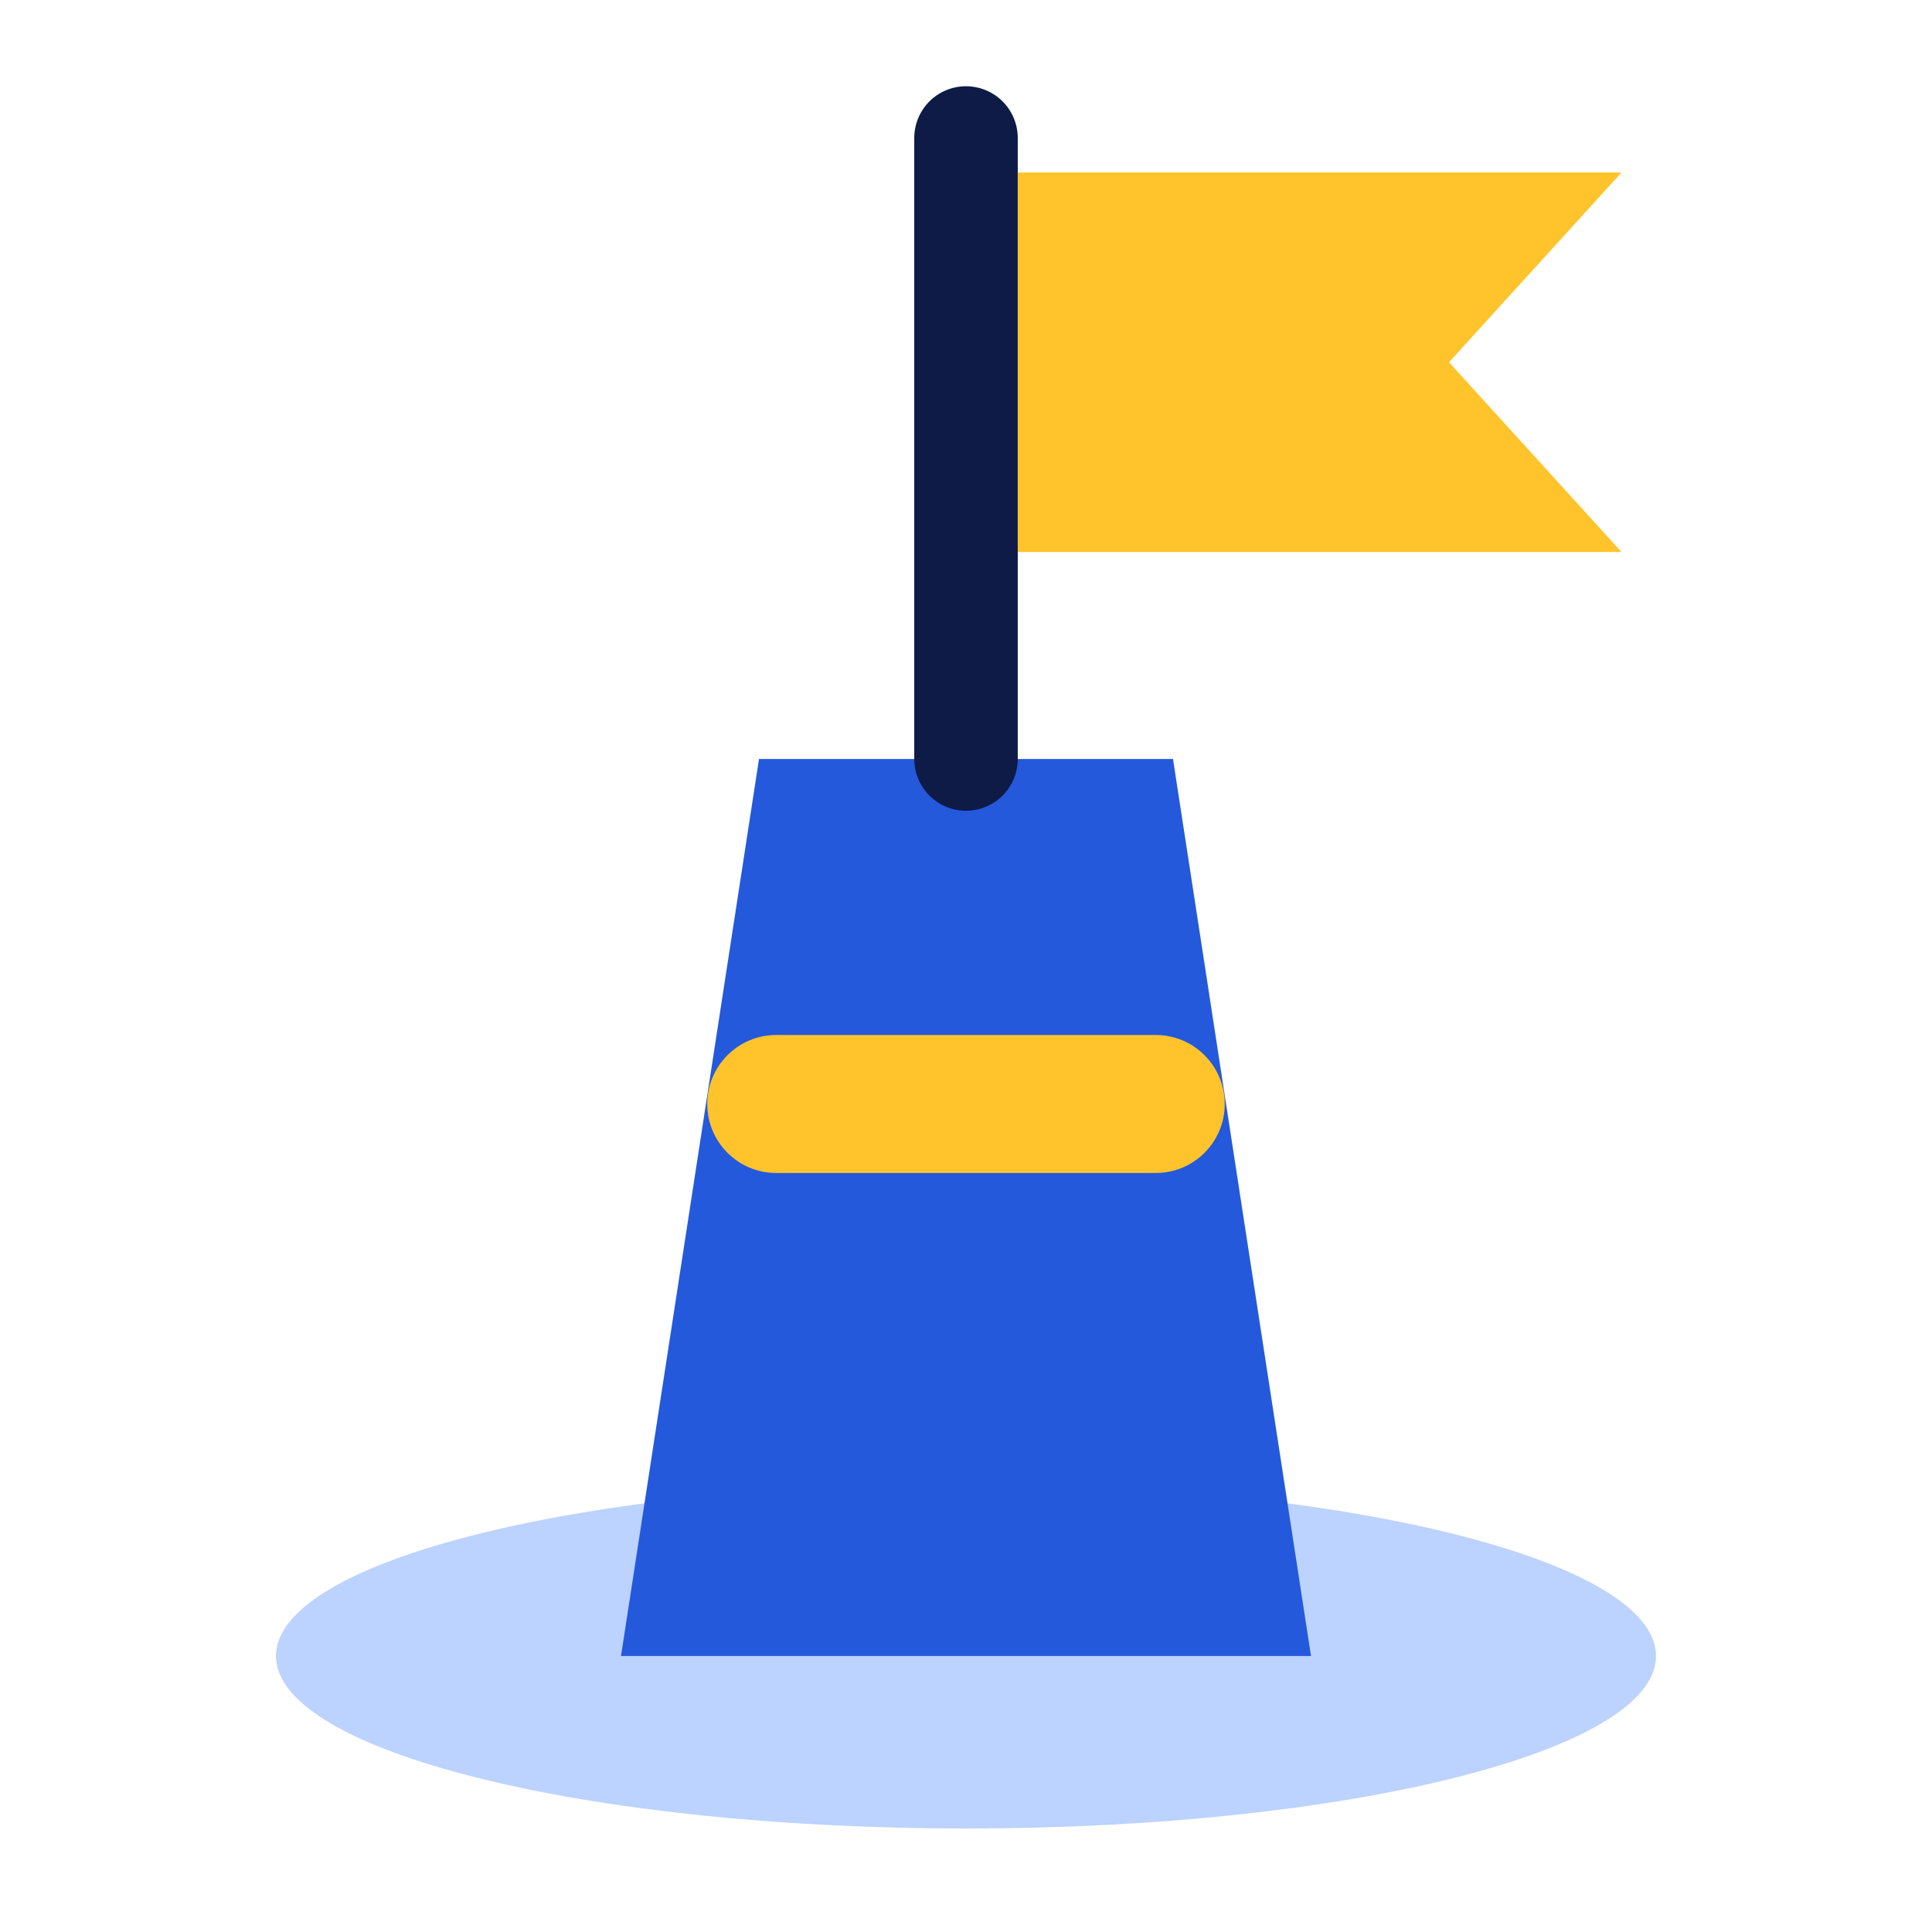
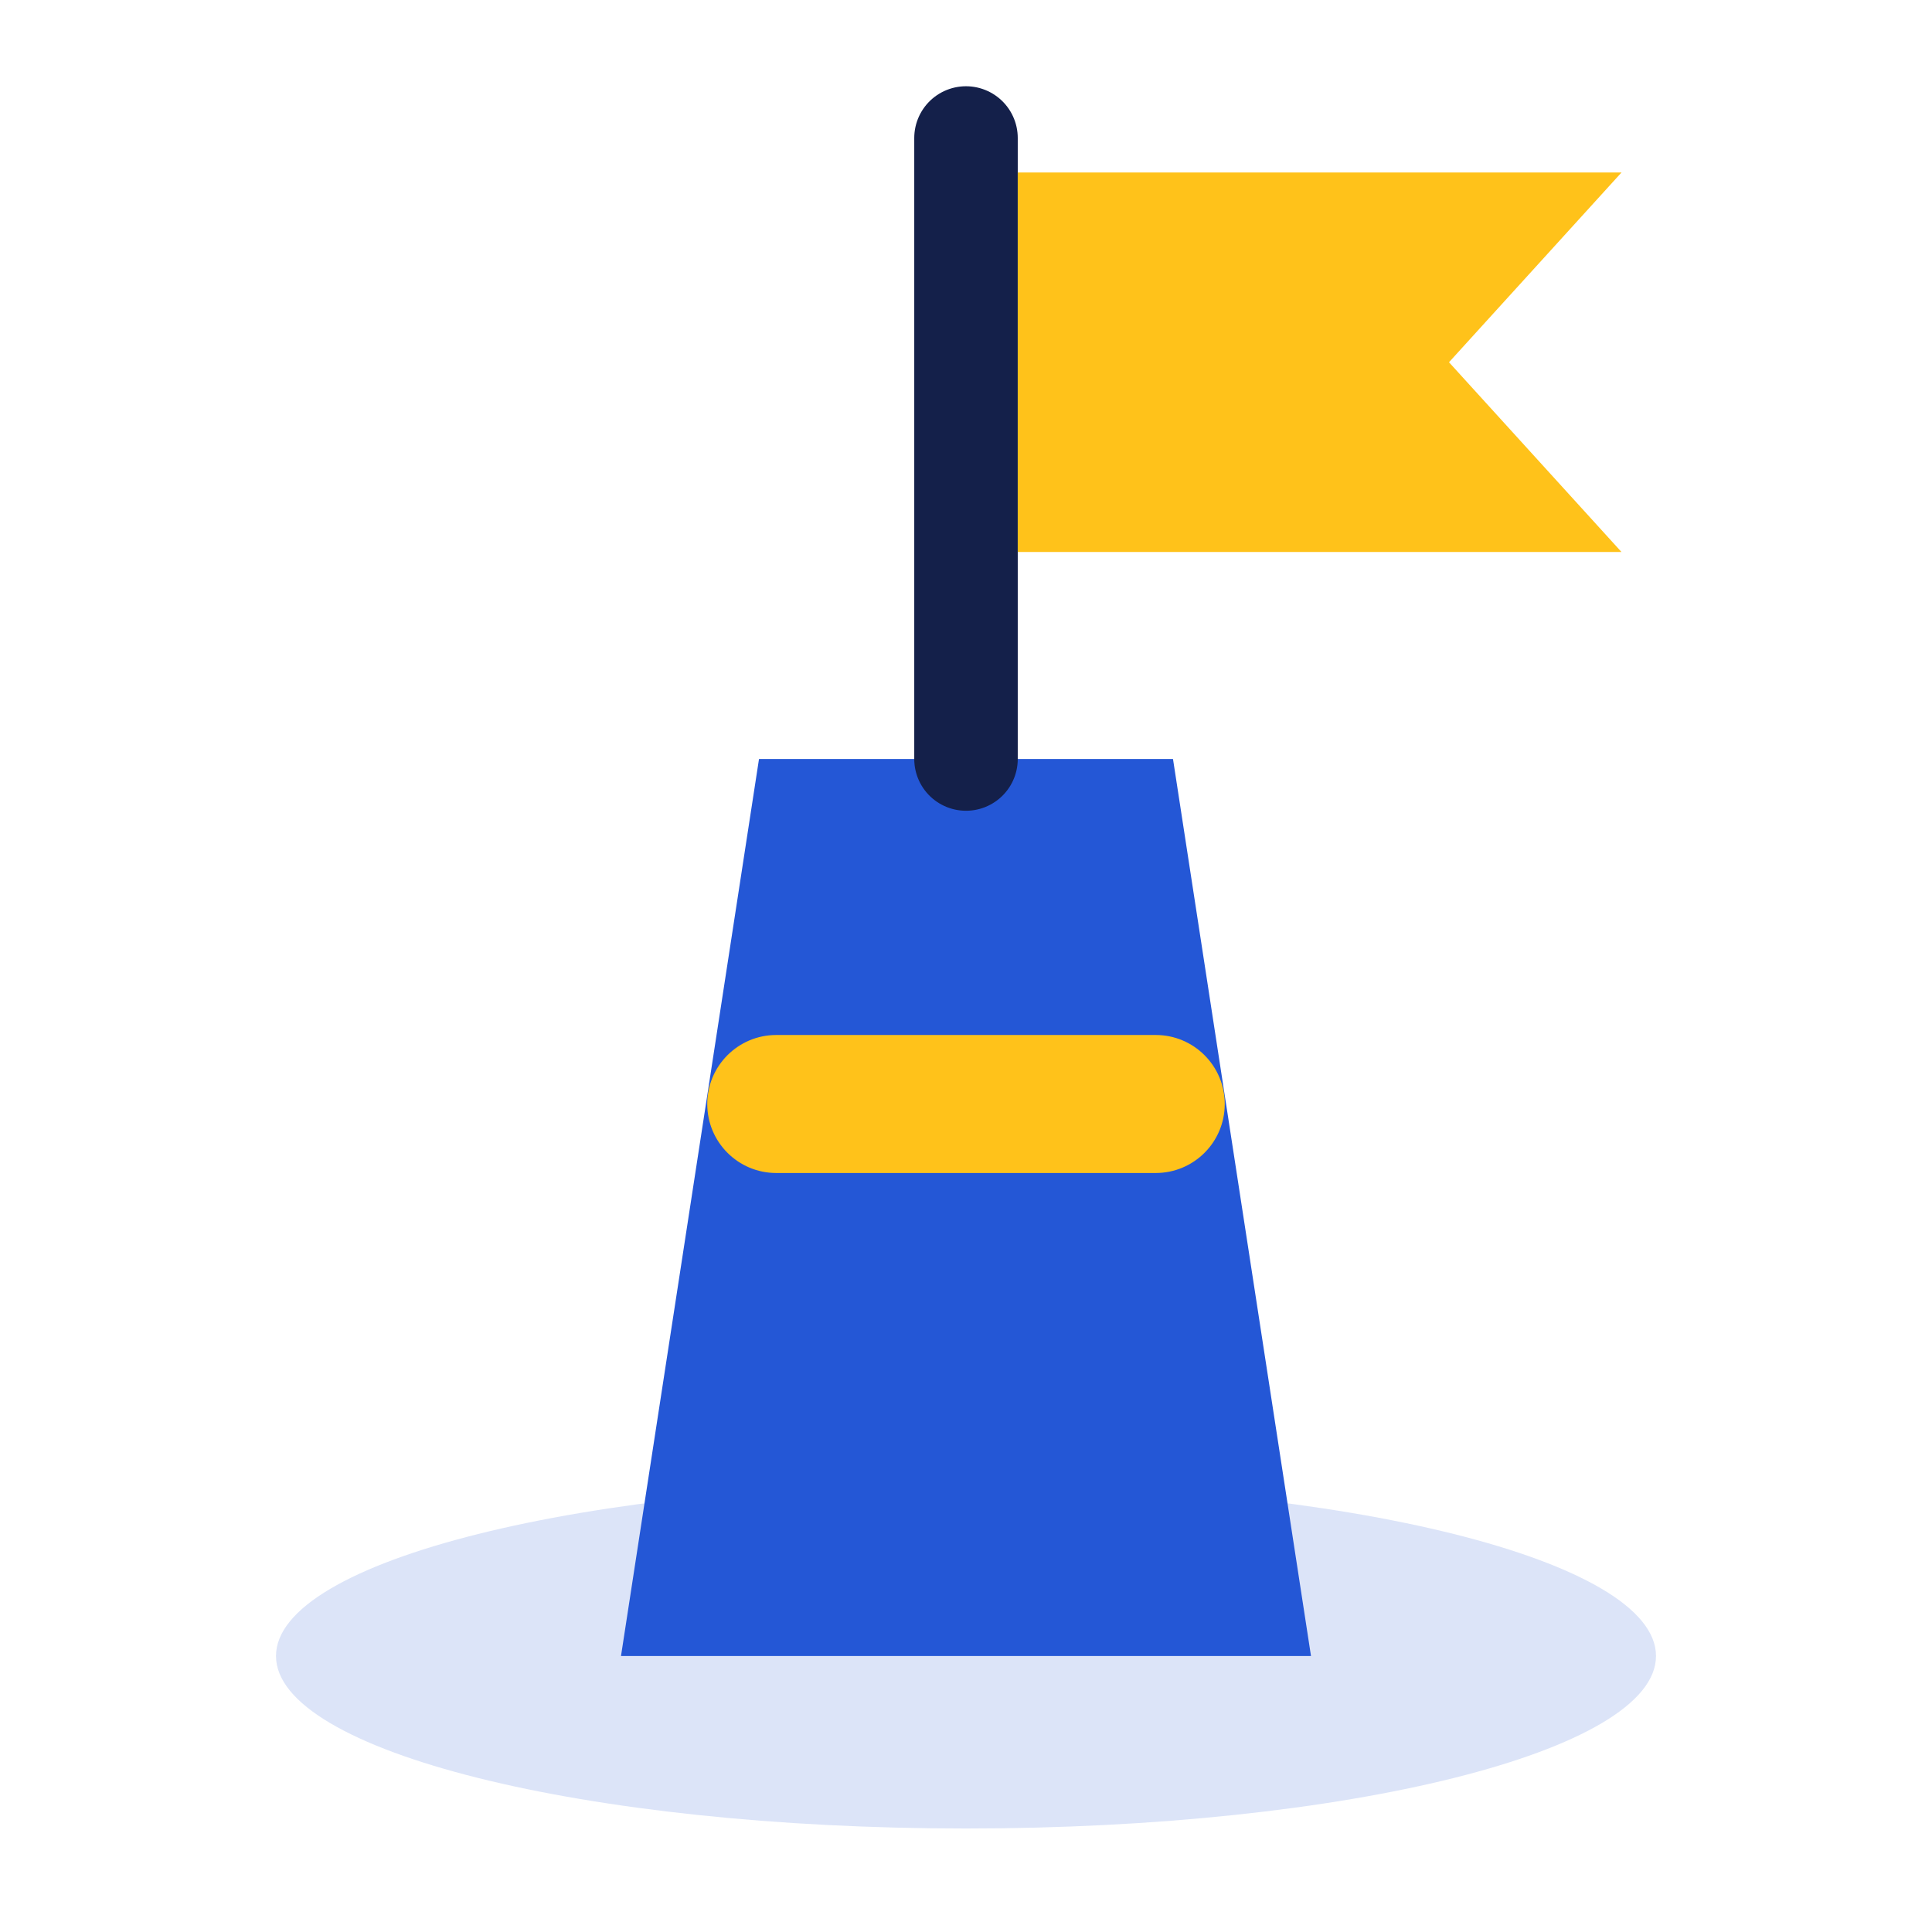
<svg xmlns="http://www.w3.org/2000/svg" viewBox="0 0 56 56" width="56" height="56">
-   <ellipse cx="28" cy="48" rx="20" ry="5" fill="#bcd2ff" />
-   <path d="M18 48 L22 22 H34 L38 48 Z" fill="#2459dc" />
-   <rect x="20.5" y="30" width="15" height="4" rx="2" fill="#ffc32b" />
-   <line x1="28" y1="22" x2="28" y2="4" stroke="#0d1b46" stroke-width="3" stroke-linecap="round" />
-   <path d="M29.5 5 H47 L42 10.5 L47 16 H29.5 Z" fill="#ffc32b" />
+   <ellipse cx="28" cy="48" rx="20" ry="5" fill="#dce4f8" />
+   <path d="M18 48 L22 22 H34 L38 48 Z" fill="#2457d6" />
+   <rect x="20.5" y="30" width="15" height="4" rx="2" fill="#ffc21a" />
+   <line x1="28" y1="22" x2="28" y2="4" stroke="#14204a" stroke-width="3" stroke-linecap="round" />
+   <path d="M29.5 5 H47 L42 10.5 L47 16 H29.5 Z" fill="#ffc21a" />
</svg>
